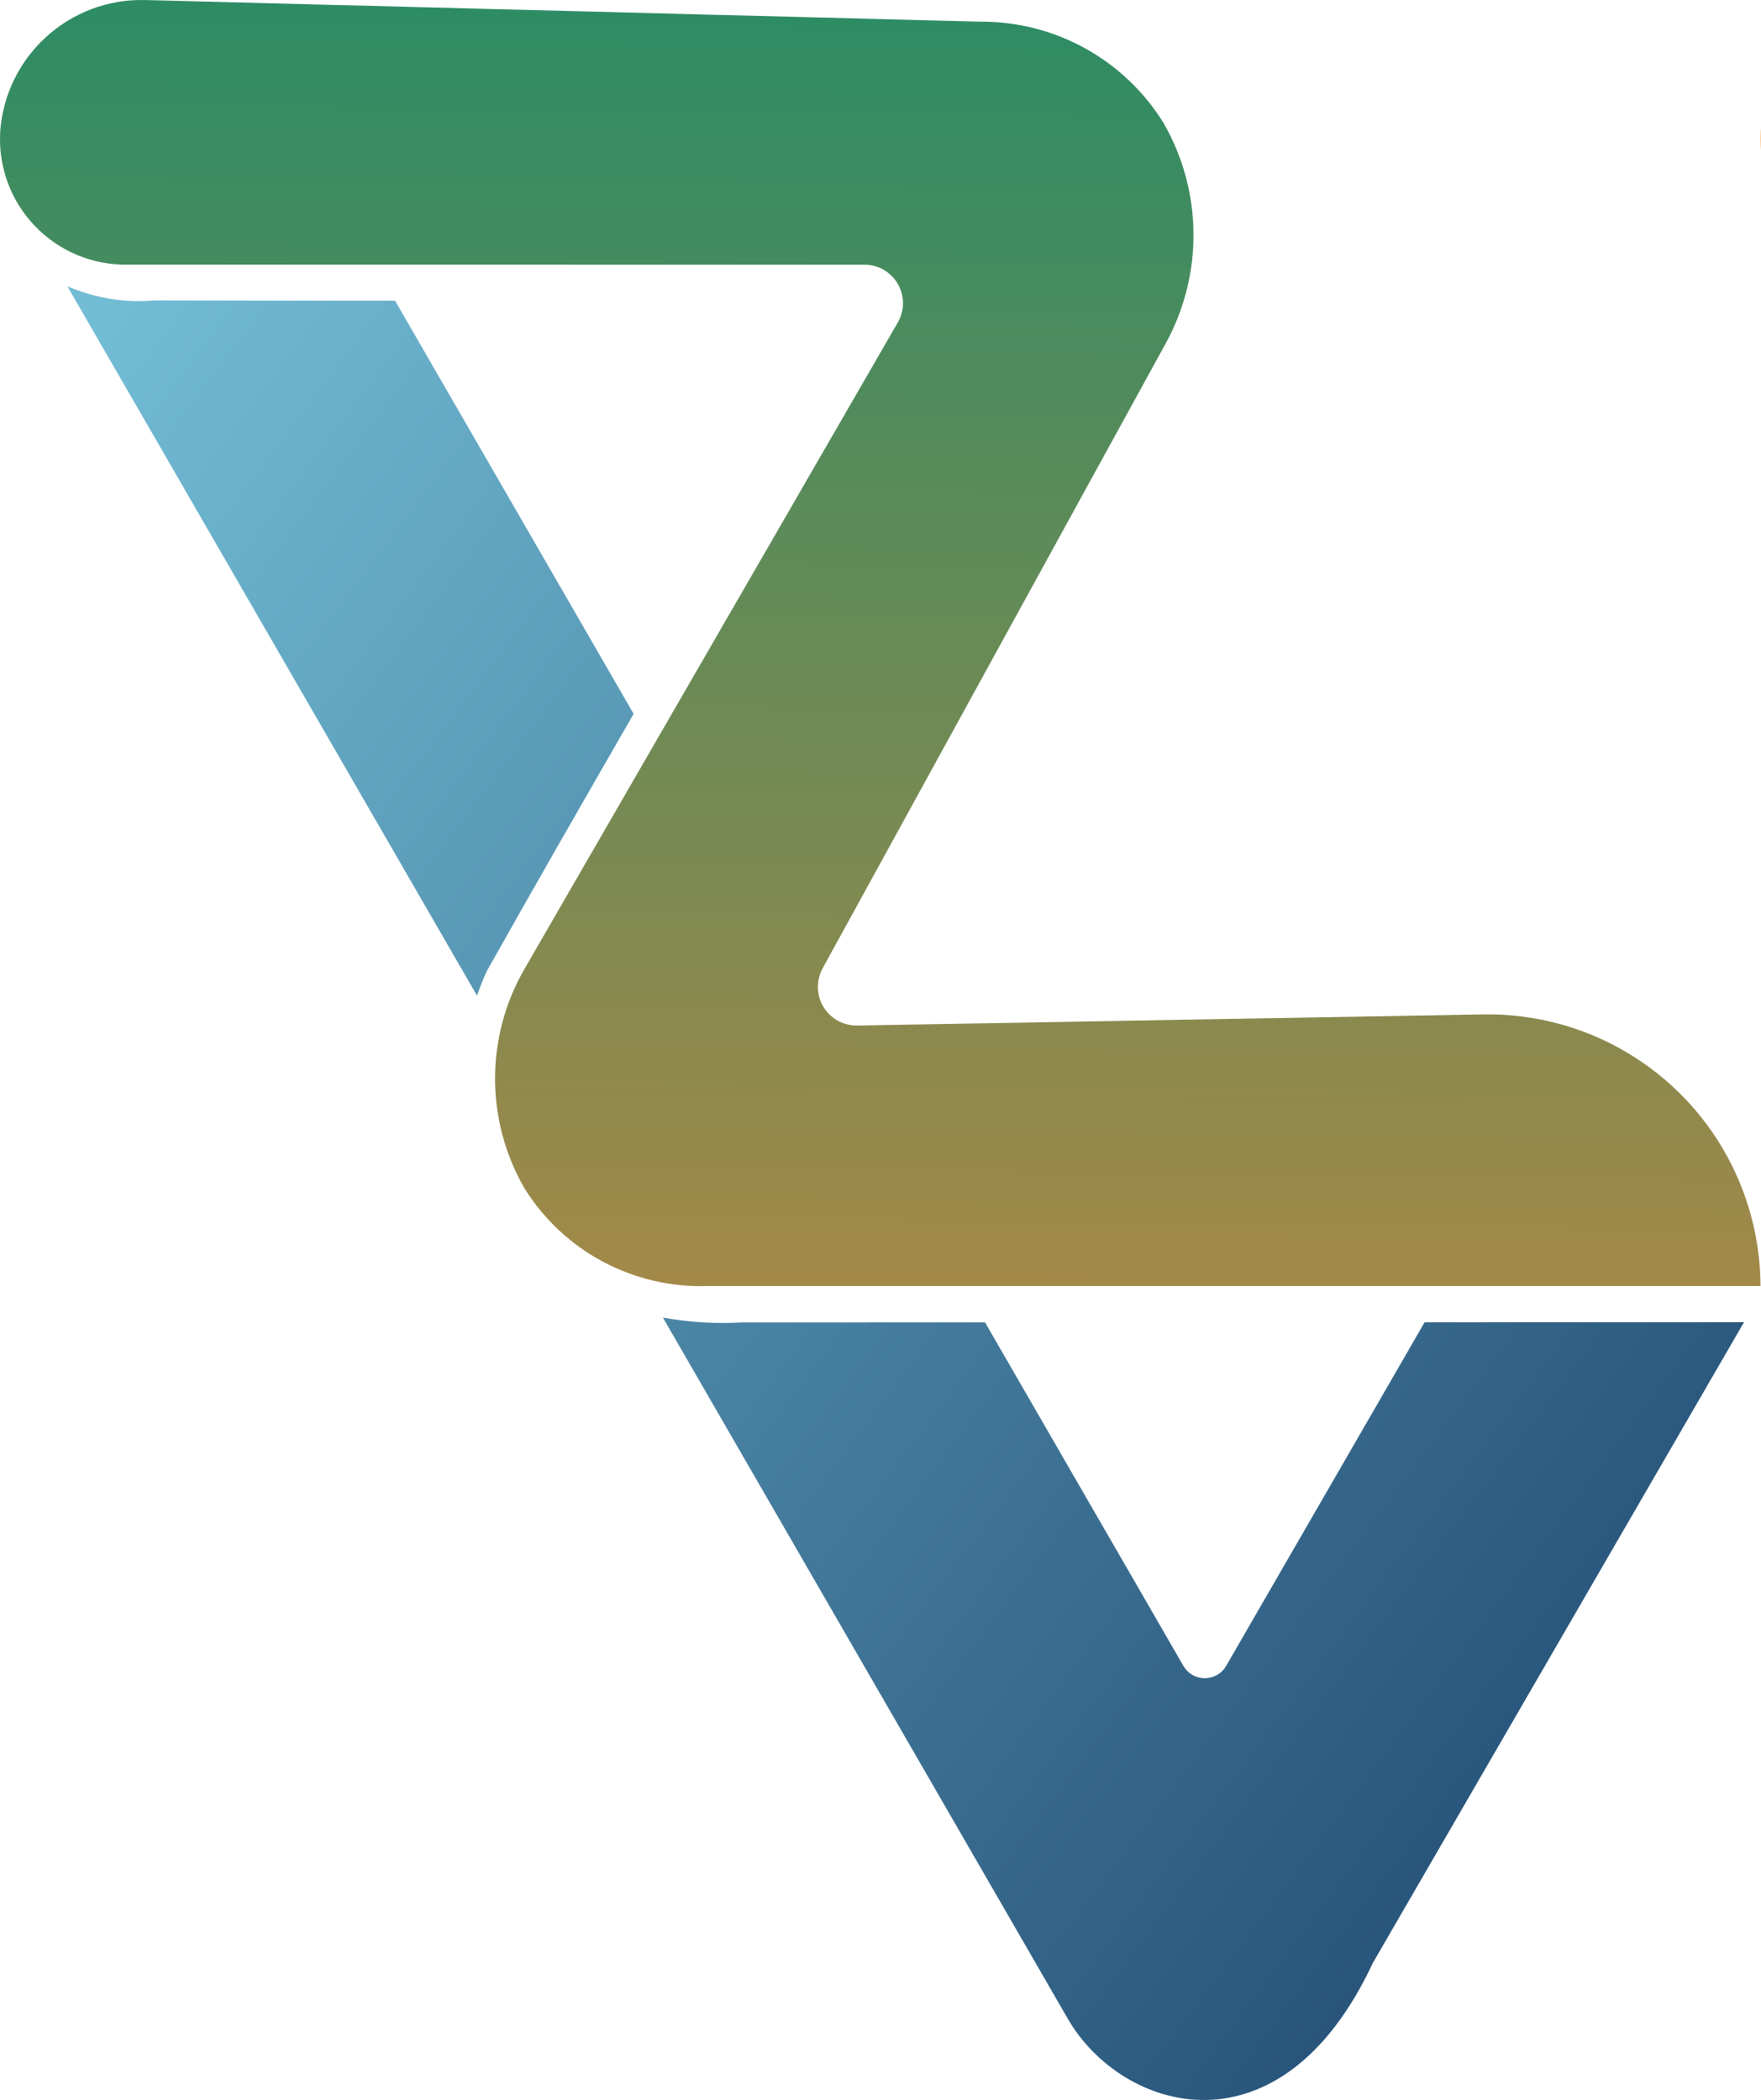
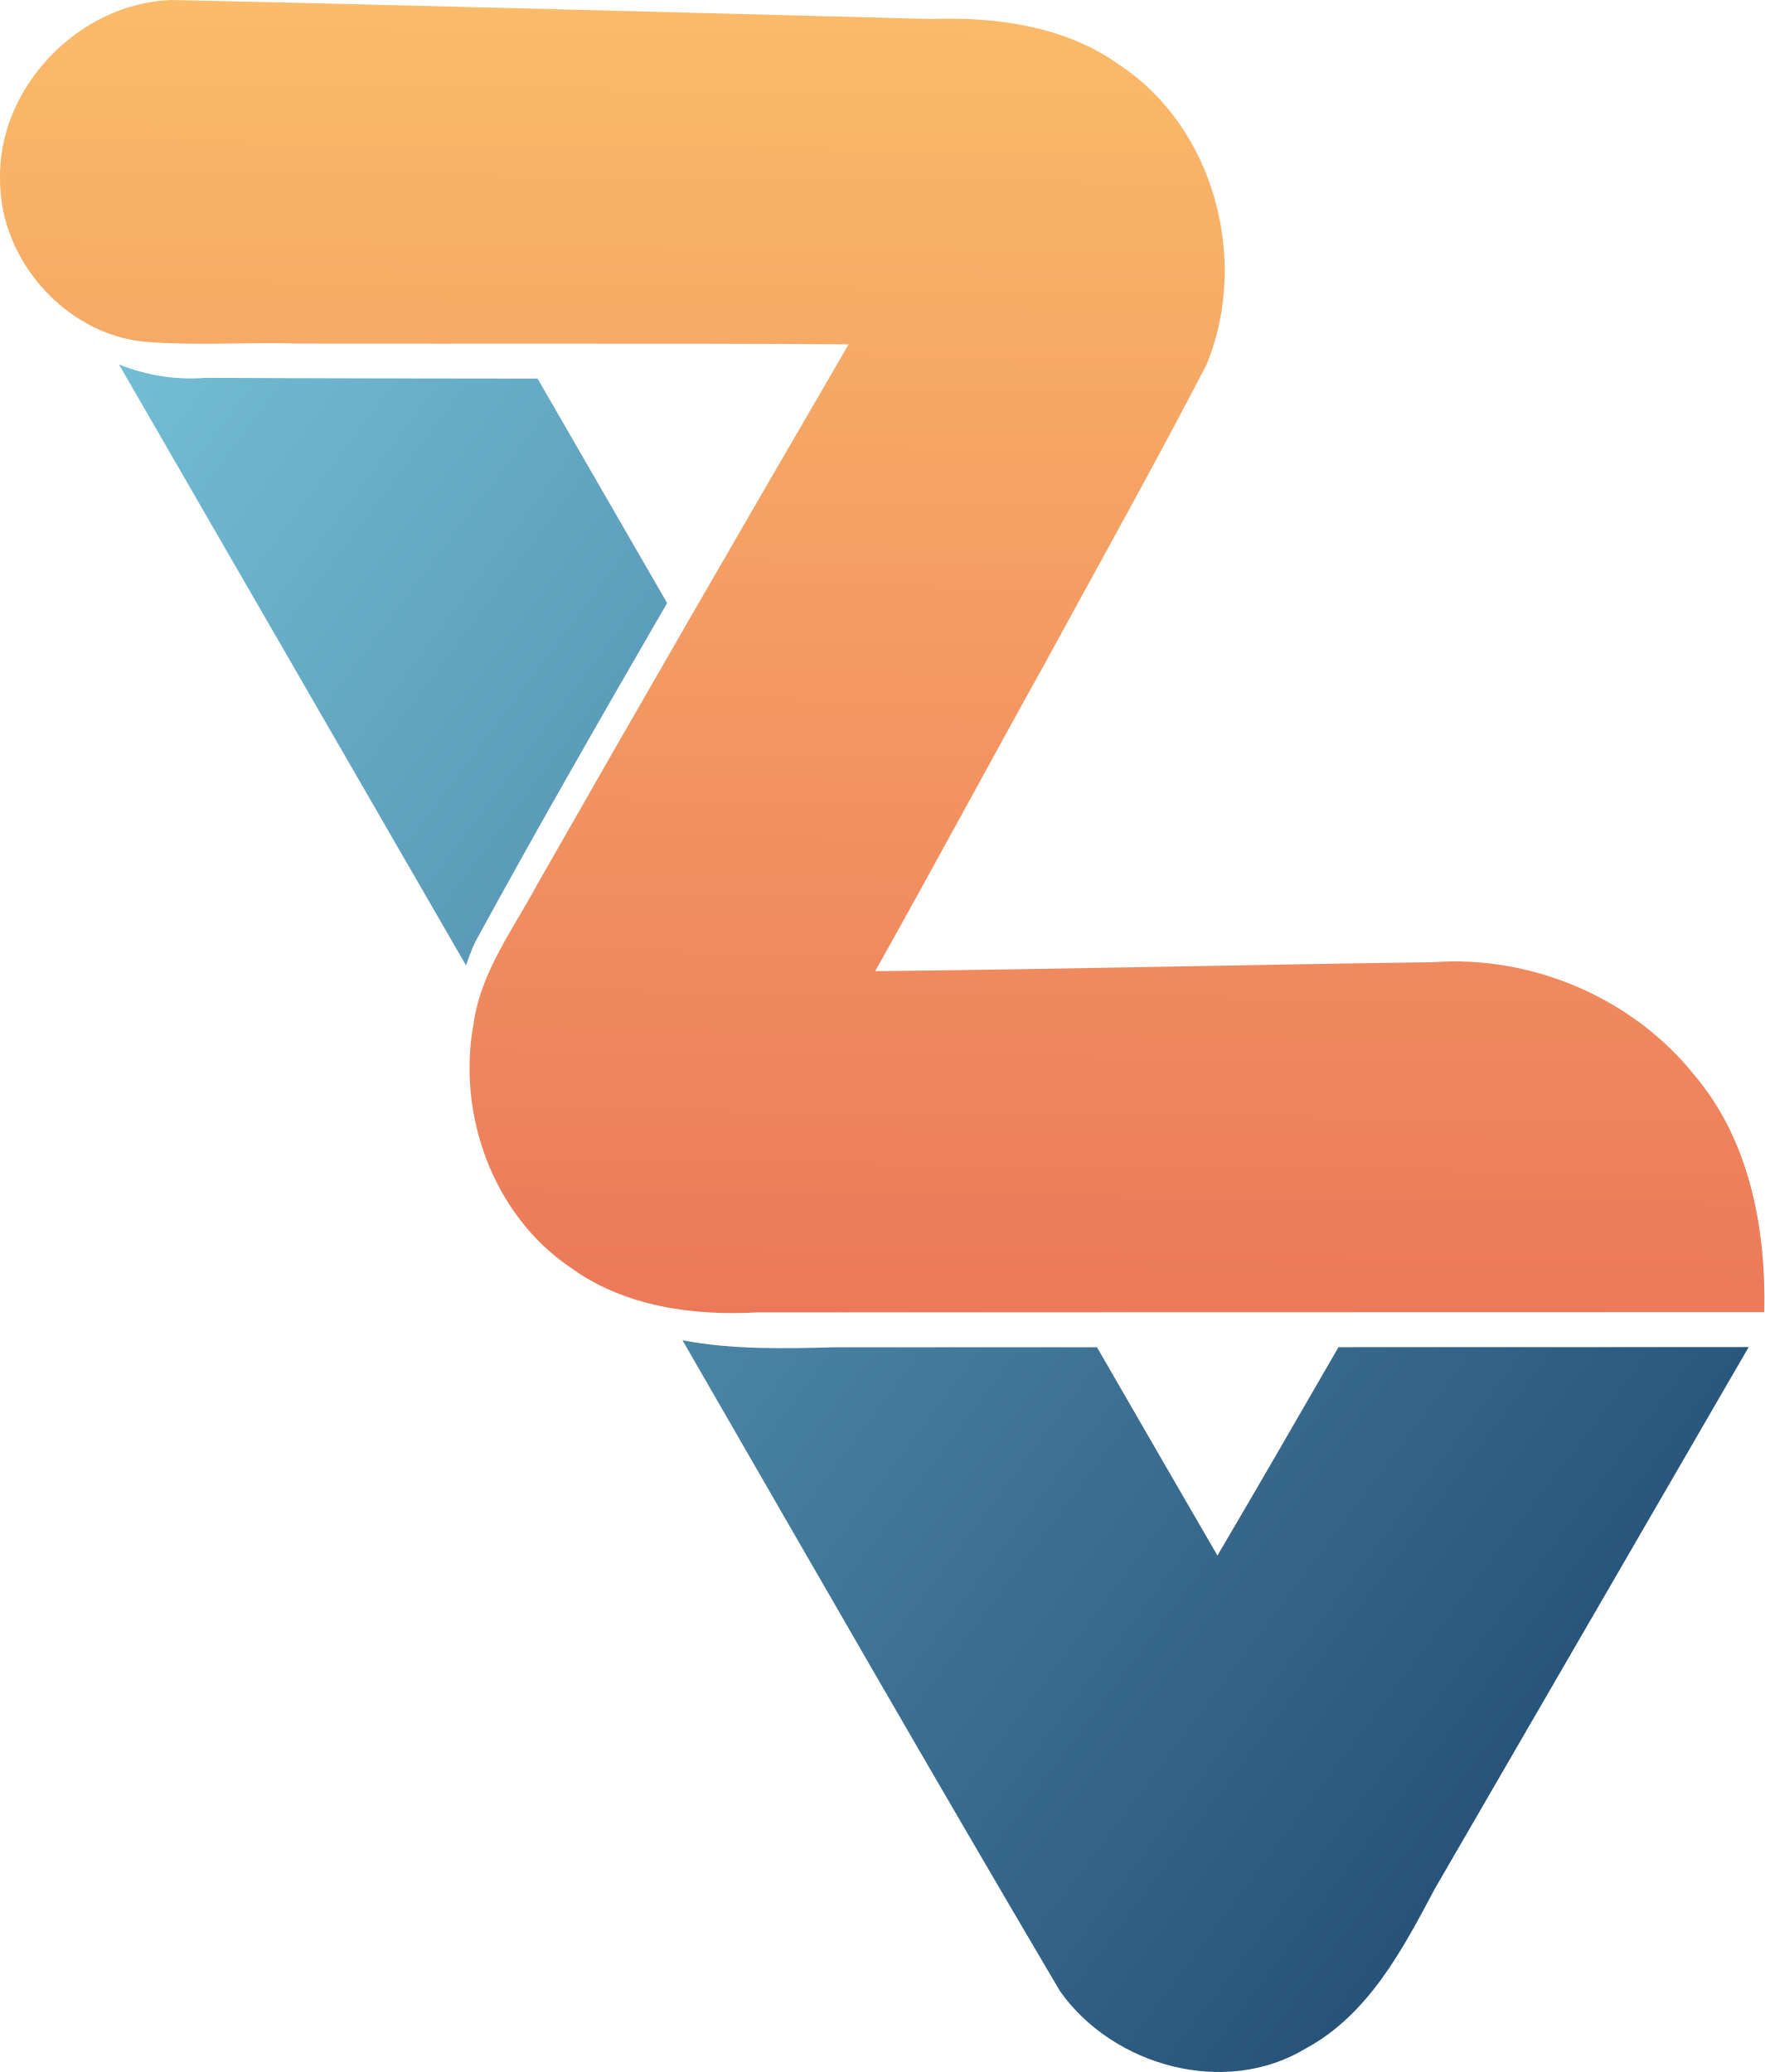
- <svg xmlns="http://www.w3.org/2000/svg" xmlns:xlink="http://www.w3.org/1999/xlink" width="75.936mm" height="90.599mm" viewBox="0 0 75.936 90.599" version="1.1" id="svg1">
+ <svg xmlns="http://www.w3.org/2000/svg" xmlns:xlink="http://www.w3.org/1999/xlink" width="80.253mm" height="94.27mm" viewBox="0 0 80.253 94.27" version="1.1" id="svg1">
  <defs id="defs1">
-     <linearGradient id="linearGradient77">
-       <stop style="stop-color:#008e6f;stop-opacity:1;" offset="0" id="stop76" />
-       <stop style="stop-color:#d2873d;stop-opacity:1;" offset="1" id="stop77" />
-     </linearGradient>
-     <linearGradient id="linearGradient70">
-       <stop style="stop-color:#1e466e;stop-opacity:1;" offset="0" id="stop69" />
-       <stop style="stop-color:#72bcd5;stop-opacity:1;" offset="1" id="stop70" />
-     </linearGradient>
-     <linearGradient id="linearGradient64">
-       <stop style="stop-color:#ffd06f;stop-opacity:1;" offset="0.002" id="stop63" />
-       <stop style="stop-color:#e76254;stop-opacity:1;" offset="1" id="stop64" />
+     <linearGradient id="linearGradient1040">
+       <stop style="stop-color:#ffd06f;stop-opacity:1;" offset="0" id="stop1036" />
+       <stop style="stop-color:#e76254;stop-opacity:1;" offset="1" id="stop1038" />
    </linearGradient>
    <linearGradient id="linearGradient17">
      <stop style="stop-color:#1e466e;stop-opacity:1;" offset="0" id="stop17" />
      <stop style="stop-color:#72bcd5;stop-opacity:1;" offset="1" id="stop18" />
    </linearGradient>
-     <linearGradient xlink:href="#linearGradient17" id="linearGradient18" x1="145.102" y1="-125.885" x2="53.317" y2="-86.83" gradientUnits="userSpaceOnUse" />
-     <linearGradient xlink:href="#linearGradient77" id="linearGradient20" x1="136.338" y1="-30.737" x2="135.218" y2="67.38" gradientUnits="userSpaceOnUse" />
-     <linearGradient xlink:href="#linearGradient64" id="linearGradient68" gradientUnits="userSpaceOnUse" x1="136.338" y1="-30.737" x2="135.218" y2="67.38" />
-     <linearGradient xlink:href="#linearGradient70" id="linearGradient69" gradientUnits="userSpaceOnUse" x1="145.101" y1="-125.886" x2="53.318" y2="-86.828" />
+     <linearGradient xlink:href="#linearGradient1040" id="linearGradient470" gradientUnits="userSpaceOnUse" gradientTransform="translate(-95.33463,12.23321)" x1="136.338" y1="-30.737" x2="135.218" y2="67.38" />
+     <linearGradient xlink:href="#linearGradient17" id="linearGradient472" gradientUnits="userSpaceOnUse" gradientTransform="rotate(60,-57.02127,-75.41232)" x1="145.102" y1="-125.885" x2="53.317" y2="-86.83" />
  </defs>
-   <path id="rect8" style="fill:url(#linearGradient18);stroke-width:3.3;paint-order:fill markers stroke" d="m 52.016,-85.6 h 35.338 c -0.253,-0.29 -0.495,-0.589 -0.714,-0.906 -2.169,-3.661 -4.307,-7.34 -6.437,-11.024 H 59.619 c -1.731,2.996 -3.46,5.994 -5.202,8.984 -0.533,1.169 -1.381,2.173 -2.4,2.947 z m 51.372,0 h 34.933 c 4.643,2.12e-4 9.89,-4.883 4.492,-12.599 l -15.935,-27.687 c -2.297,3.977 -4.59,7.956 -6.886,11.933 l 8.558,14.824 c 0.41,0.711 -0.103,1.599 -0.923,1.599 h -17.113 c -1.741,3.018 -3.484,6.034 -5.224,9.052 -0.515,1.022 -1.153,2 -1.902,2.878 z" transform="rotate(60,-57.36857,-79.15379)" />
-   <path id="path10" style="fill:url(#linearGradient20);stroke-width:2.5;paint-order:fill markers stroke" d="m 97.451,-4.441 a 5.414,5.414 46.346 0 0 5.463,5.726 l 31.815,1.114e-4 a 1.661,1.661 60 0 1 1.439,2.492 l -16.104,27.892 a 9.463,9.463 90 0 0 -3e-5,9.463 8.953,8.953 28.095 0 0 7.898,4.216 l 45.416,4.29e-4 A 11.759,11.759 44.298 0 0 161.37,33.631 l -26.952,0.48 a 1.669,1.669 58.872 0 1 -1.492,-2.471 L 147.725,4.679 a 9.703,9.703 89.382 0 0 -0.103,-9.521 9.226,9.226 28.893 0 0 -7.896,-4.357 l -36.021,-0.933 a 6.111,6.111 137.704 0 0 -6.255,5.691 z" transform="translate(-97.44203,10.13408)" />
-   <g id="g74" transform="rotate(-30,11.75906,72.93029)">
-     <path id="path64" style="fill:url(#linearGradient69);stroke-width:3.3;paint-order:fill markers stroke" d="m 52.016,-85.6 h 35.338 c -0.253,-0.29 -0.495,-0.589 -0.714,-0.906 -2.169,-3.661 -4.307,-7.34 -6.437,-11.024 H 59.619 c -1.731,2.996 -3.46,5.994 -5.202,8.984 -0.533,1.169 -1.381,2.173 -2.4,2.947 z m 51.372,0 h 34.933 c 4.643,2.12e-4 9.89,-4.883 4.492,-12.599 l -15.935,-27.687 c -2.297,3.977 -4.59,7.956 -6.886,11.933 l 8.558,14.824 c 0.41,0.711 -0.103,1.599 -0.923,1.599 h -17.113 c -1.741,3.018 -3.484,6.034 -5.224,9.052 -0.515,1.022 -1.153,2 -1.902,2.878 z" transform="rotate(90,6.274559,8.268841)" />
-     <path id="path65" style="fill:url(#linearGradient68);stroke-width:2.5;paint-order:fill markers stroke" d="m 97.451,-4.441 a 5.414,5.414 46.346 0 0 5.463,5.726 l 31.815,1.114e-4 a 1.661,1.661 60 0 1 1.439,2.492 l -16.104,27.892 a 9.463,9.463 90 0 0 -3e-5,9.463 8.953,8.953 28.095 0 0 7.898,4.216 l 45.416,4.29e-4 A 11.759,11.759 44.298 0 0 161.37,33.631 l -26.952,0.48 a 1.669,1.669 58.872 0 1 -1.492,-2.471 L 147.725,4.679 a 9.703,9.703 89.382 0 0 -0.103,-9.521 9.226,9.226 28.893 0 0 -7.896,-4.357 l -36.021,-0.933 a 6.111,6.111 137.704 0 0 -6.255,5.691 z" transform="rotate(30,3.601709,27.73214)" />
-   </g>
+   <path id="path466" style="fill:url(#linearGradient472);stroke-width:3.3;paint-order:fill markers stroke" d="m 5.413,16.584 c 5.261,9.114 10.522,18.227 15.784,27.339 0.119,-0.354 0.254,-0.703 0.407,-1.046 2.832,-5.192 5.777,-10.321 8.74,-15.44 -1.964,-3.404 -3.929,-6.807 -5.893,-10.211 -5.03,-0.004 -10.059,-0.009 -15.088,-0.036 -1.359,0.114 -2.705,-0.113 -3.95,-0.606 z M 31.042,60.977 c 5.702,9.887 11.377,19.79 17.174,29.619 2.419,3.418 7.528,4.827 11.191,2.594 2.846,-1.54 4.404,-4.521 5.862,-7.269 4.756,-8.211 9.512,-16.422 14.269,-24.633 -6.219,0.001 -12.439,0.002 -18.658,0.004 -1.825,3.166 -3.652,6.331 -5.506,9.482 -1.831,-3.157 -3.654,-6.318 -5.479,-9.479 -3.987,8.9e-4 -7.973,0.002 -11.959,0.003 -2.272,0.063 -4.641,0.112 -6.893,-0.32 z" />
+   <path id="path468" style="fill:url(#linearGradient470);stroke-width:2.5;paint-order:fill markers stroke" d="M 7.792,2.6148201e-6 C 3.582,0.142 -0.139,3.998 0.004,8.235 c 0.01,3.728 3.181,7.192 6.942,7.34 2.222,0.148 4.452,-0.017 6.677,0.057 8.326,0.013 16.651,-0.019 24.977,0.034 -4.762,8.19 -9.507,16.394 -14.194,24.626 -1.082,2.02 -2.535,3.93 -2.862,6.26 -0.77,4.131 0.87,8.724 4.401,11.114 2.442,1.779 5.567,2.207 8.514,2.043 15.262,-0.003 30.524,-0.007 45.787,-0.01 0.086,-3.783 -0.653,-7.795 -3.158,-10.76 -2.809,-3.535 -7.412,-5.491 -11.906,-5.162 -8.459,0.113 -16.916,0.321 -25.375,0.408 2.597,-4.625 5.109,-9.304 7.687,-13.942 2.472,-4.542 5.003,-9.057 7.381,-13.648 1.955,-4.72 0.382,-10.767 -3.938,-13.629 -2.458,-1.771 -5.584,-2.203 -8.542,-2.101 C 30.861,0.568 19.327,0.25 7.792,2.6148201e-6 Z" />
</svg>
